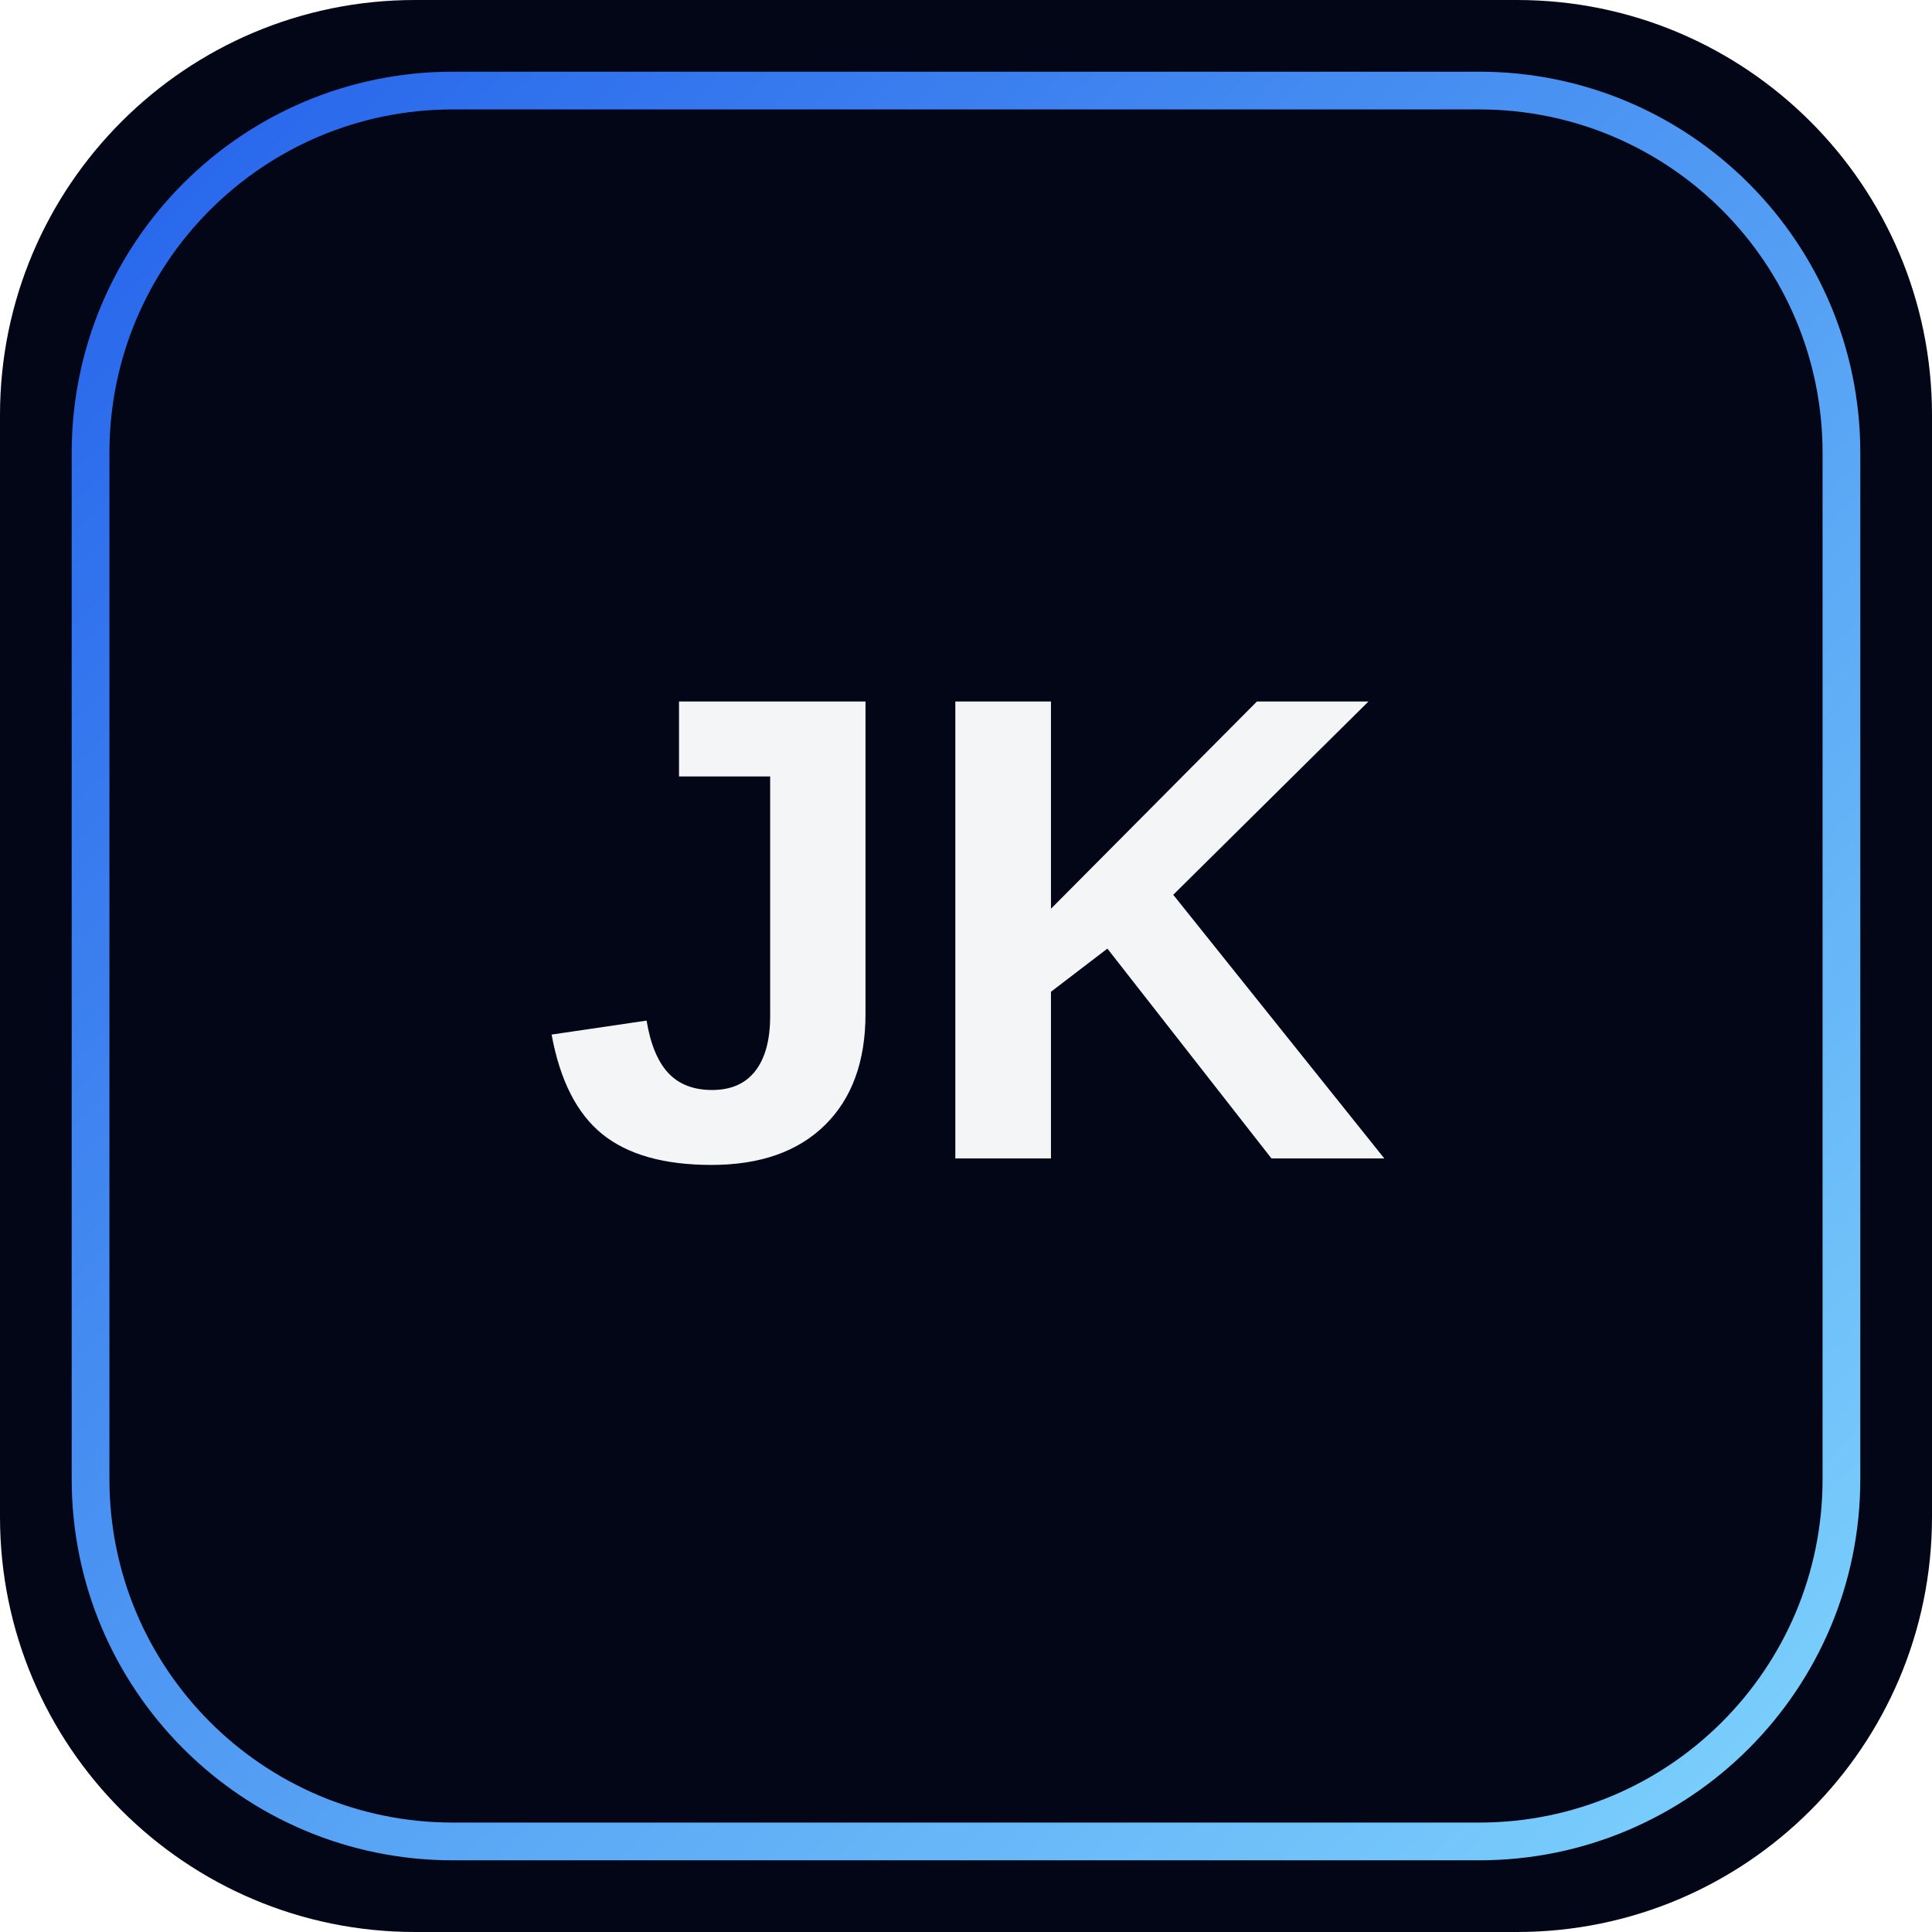
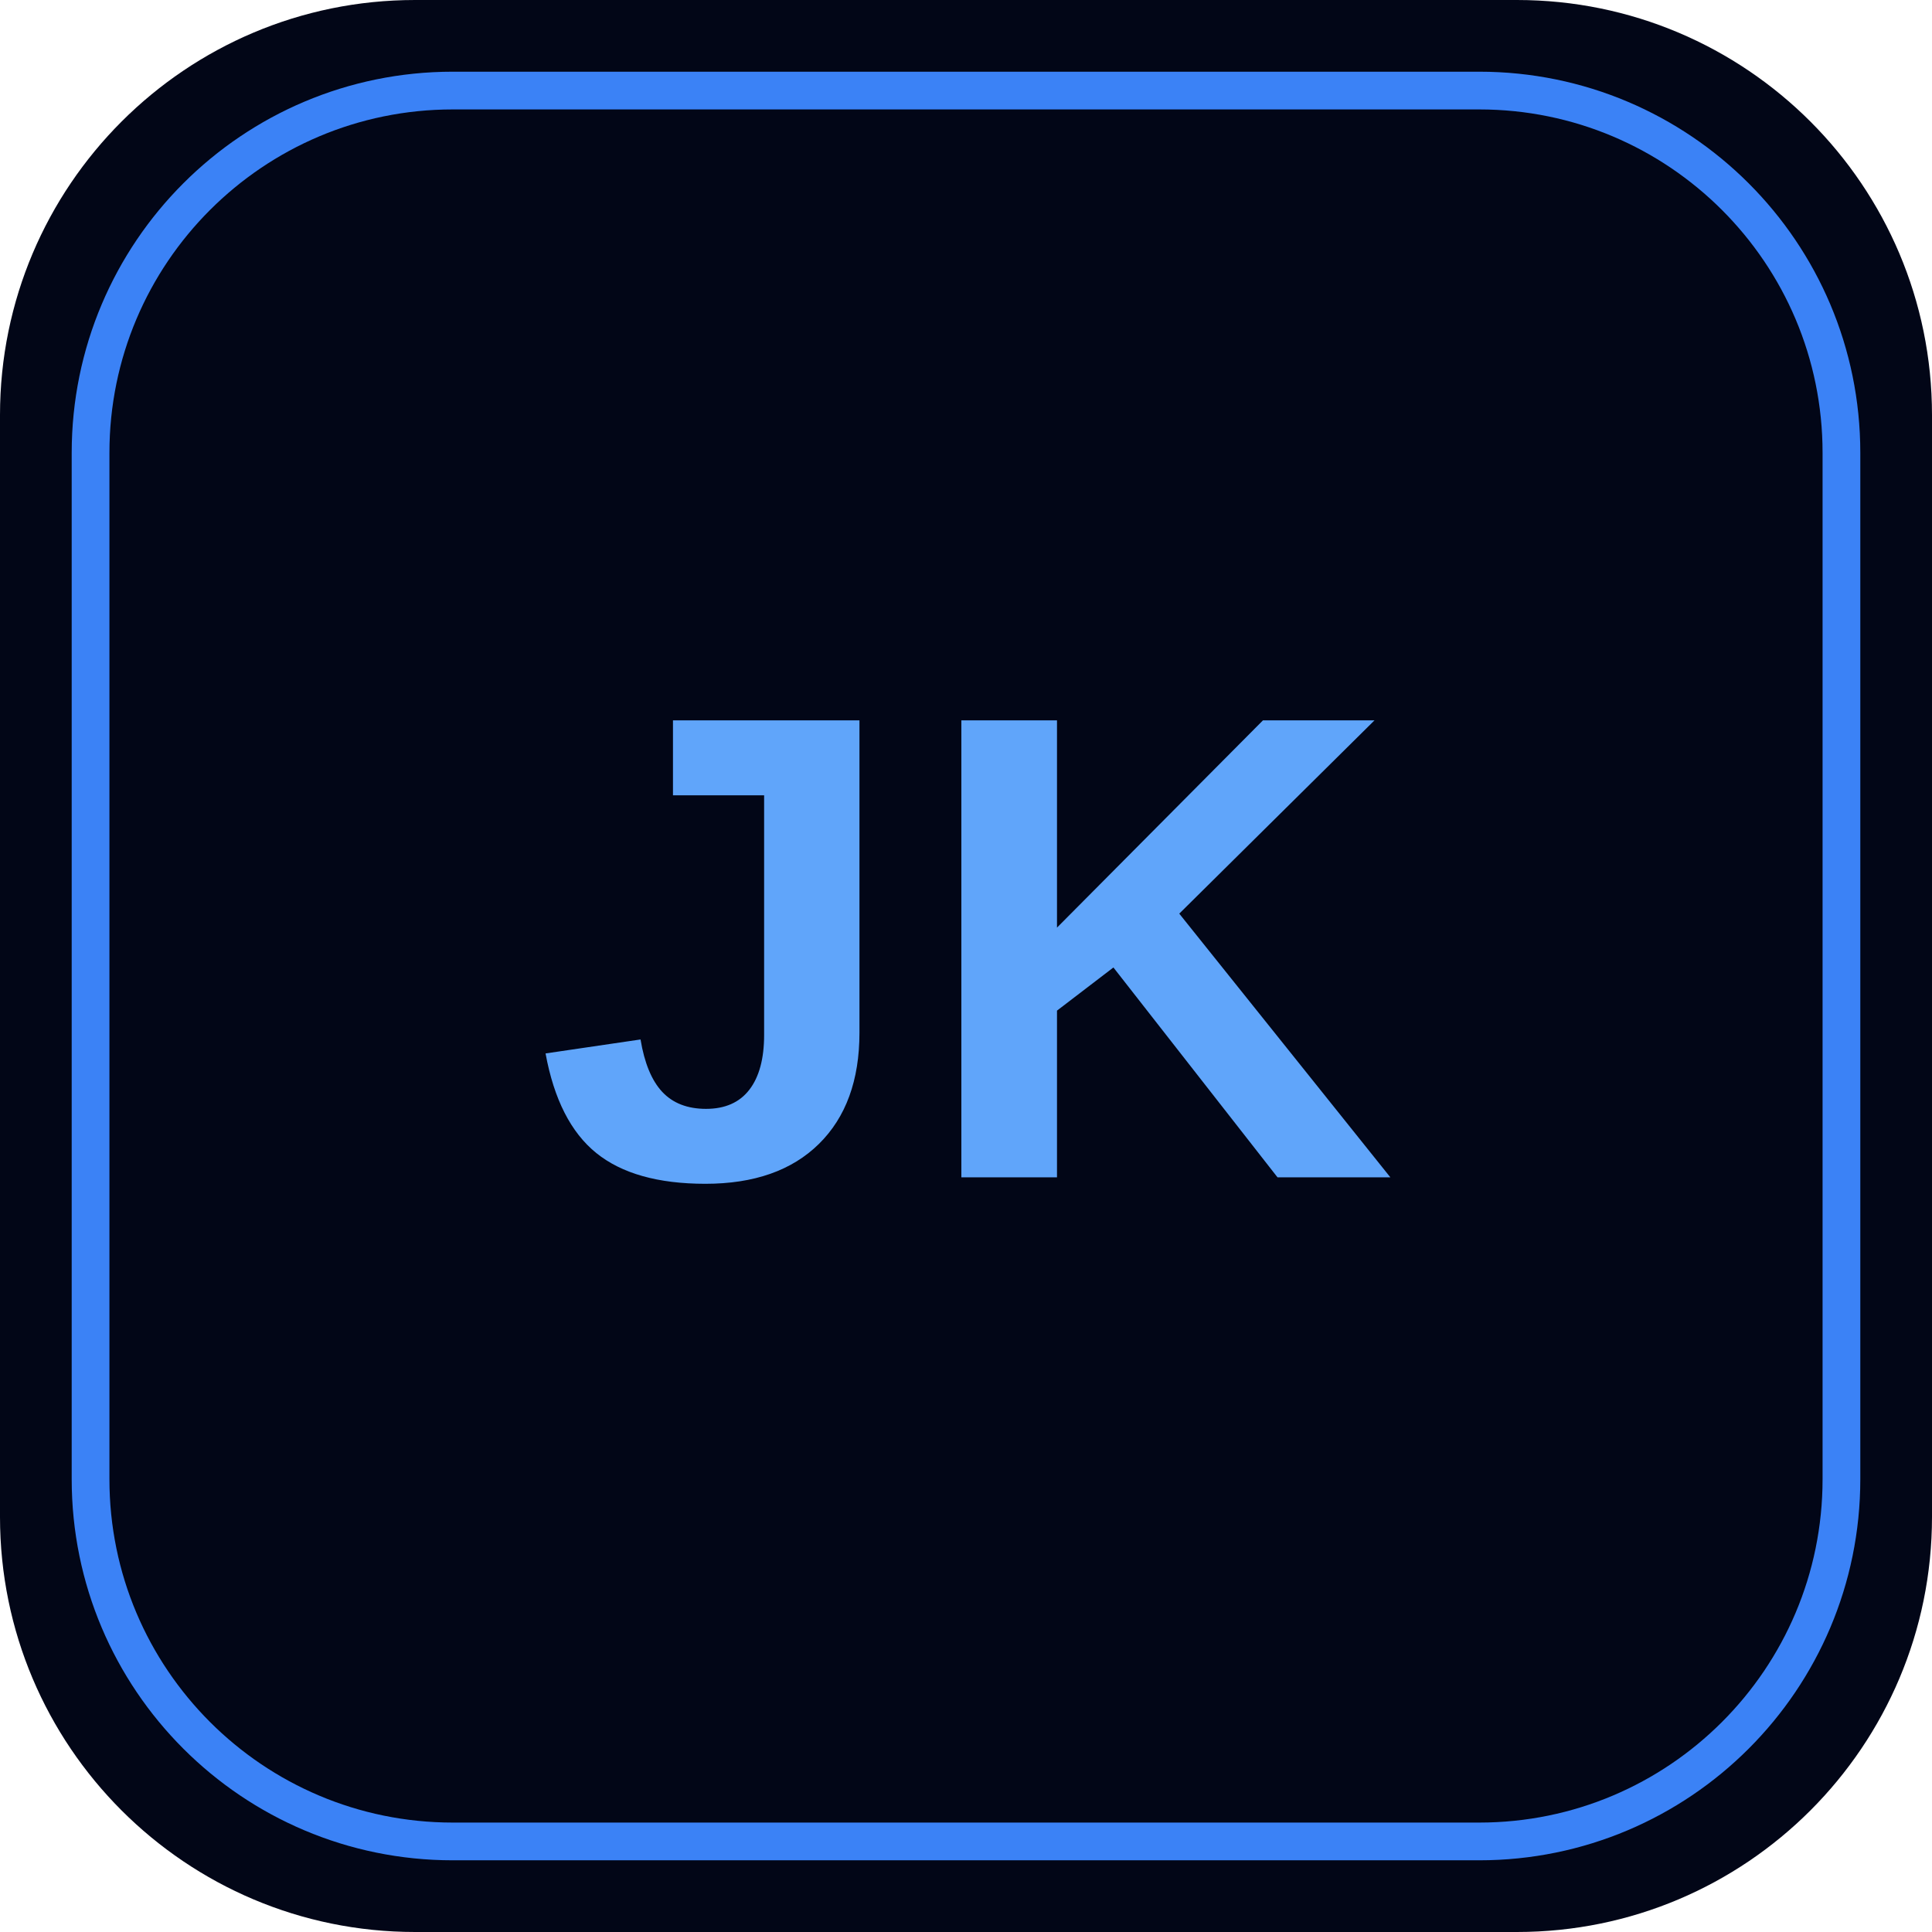
<svg xmlns="http://www.w3.org/2000/svg" viewBox="0 0 512 512">
-   <defs>
-     <linearGradient id="g" x1="0" y1="0" x2="1" y2="1">
-       <stop offset="0%" stop-color="#2563eb" />
-       <stop offset="100%" stop-color="#7dd3fc" />
-     </linearGradient>
-   </defs>
  <rect width="512" height="512" rx="110" fill="#020617" />
-   <rect x="24" y="24" width="464" height="464" rx="96" fill="none" stroke="url(#g)" stroke-width="10" />
-   <text x="256" y="307" text-anchor="middle" font-family="Sora, Arial, sans-serif" font-size="176" font-weight="700" fill="#f4f5f7">JK</text>
+   <rect x="24" y="24" width="464" height="464" rx="96" fill="none" stroke="#3b82f6" stroke-width="10" />
+   <text x="256" y="312" text-anchor="middle" font-family="Sora, Arial, sans-serif" font-size="176" font-weight="700" letter-spacing="3.2" fill="#60a5fa">JK</text>
</svg>
